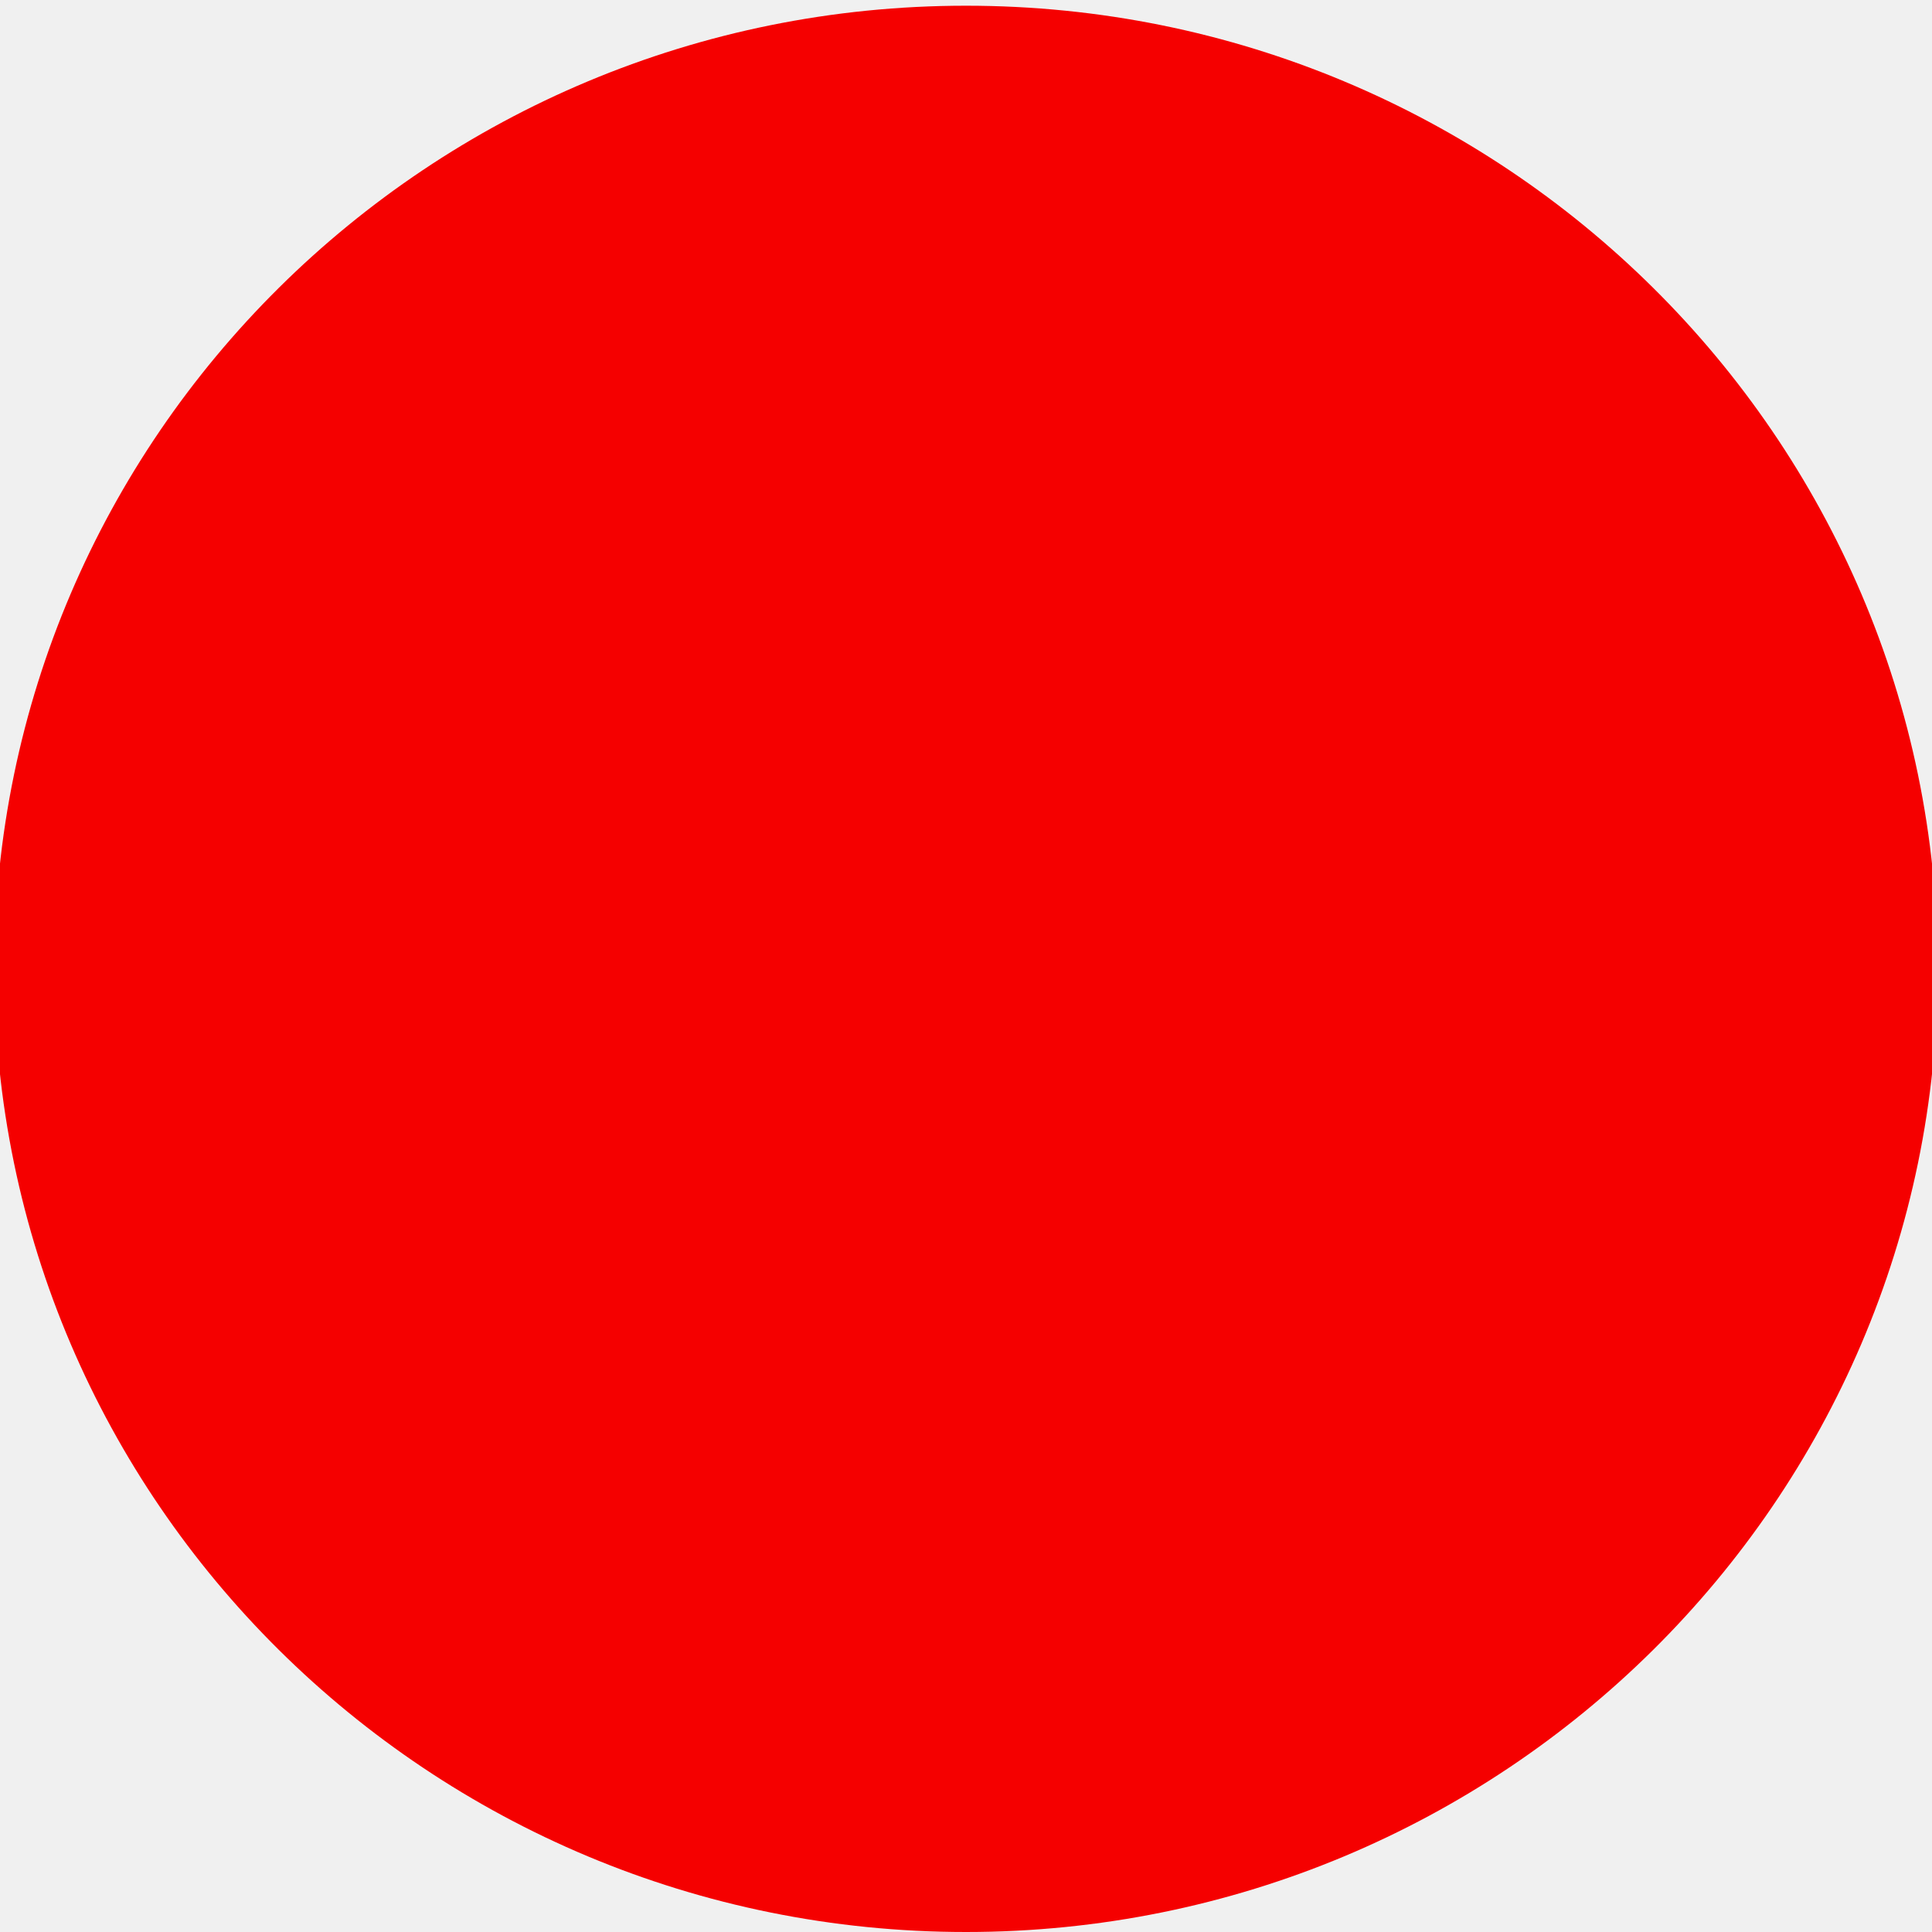
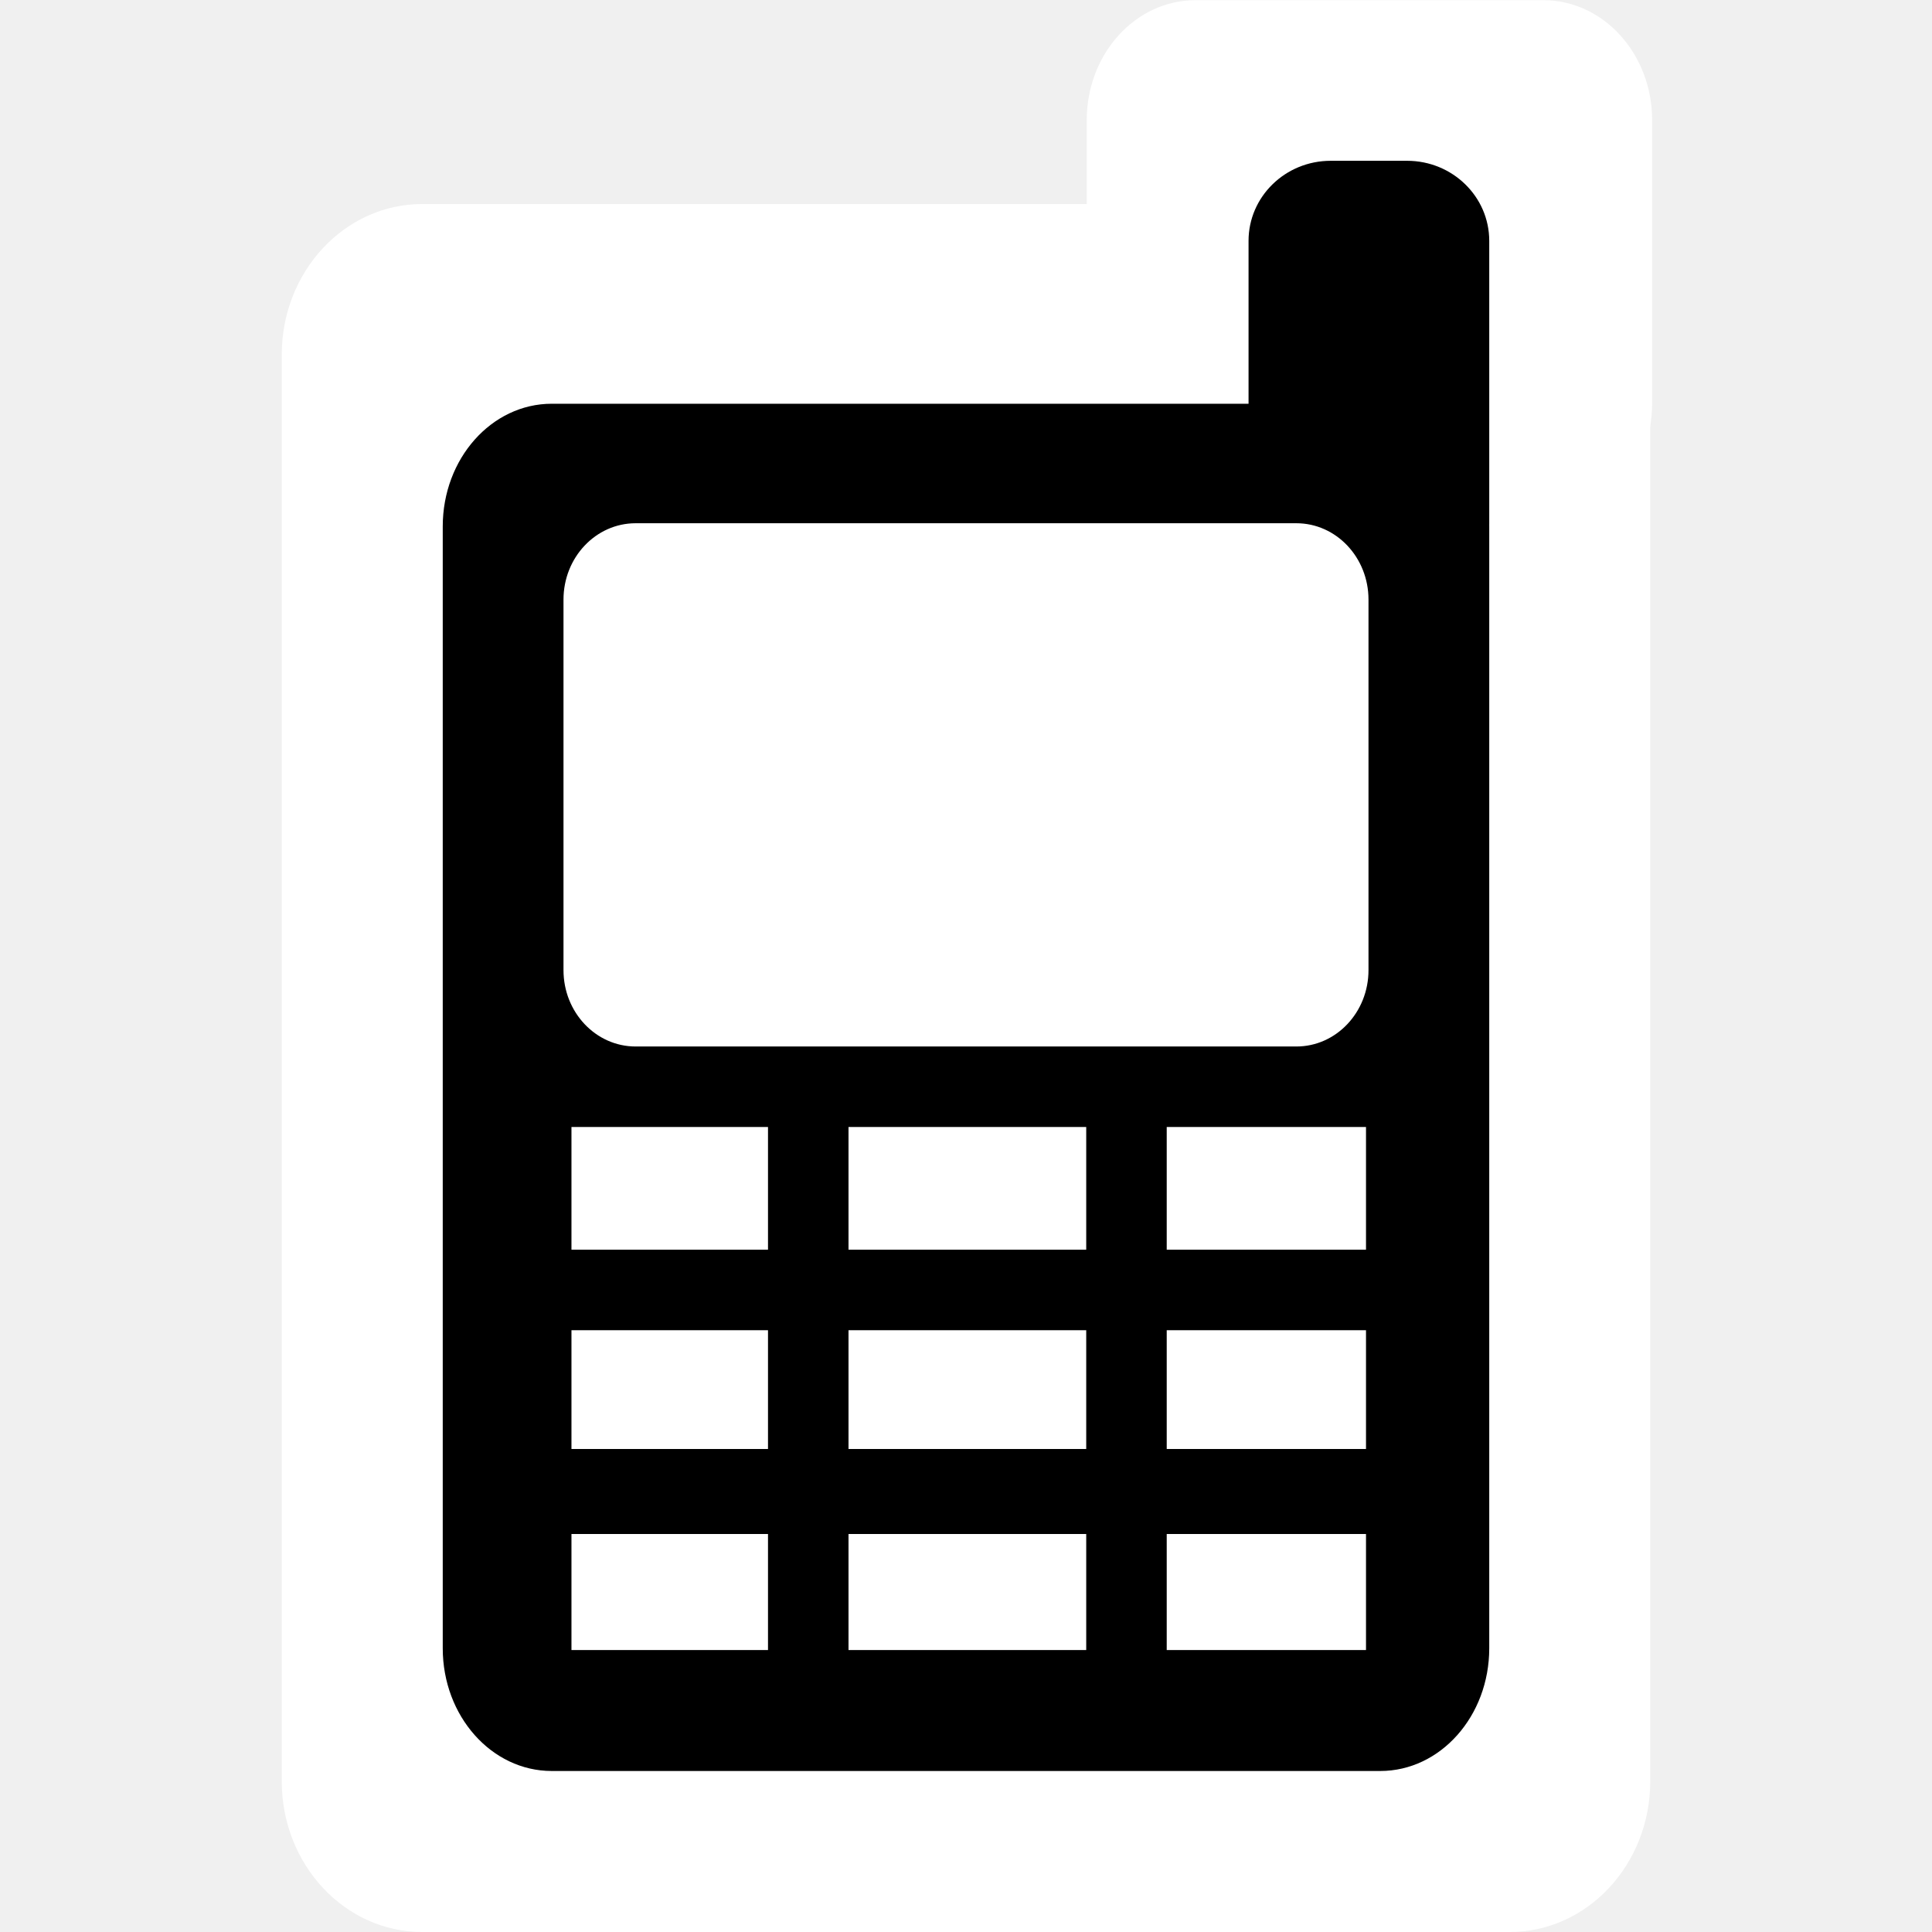
<svg xmlns="http://www.w3.org/2000/svg" width="48px" height="48px" id="svg3304">
  <defs id="defs3306" />
+   <rect style="opacity:1;fill:none;fill-opacity:1;stroke:none;stroke-width:8;stroke-linecap:round;stroke-linejoin:round;stroke-miterlimit:4;stroke-dasharray:none;stroke-opacity:1" id="rect2171" width="48" height="48.4" x="0" y="0" />
  <g id="layer1">
-     <path style="fill:#f50000;fill-opacity:1;fill-rule:evenodd;stroke:none;stroke-width:1px;stroke-linecap:butt;stroke-linejoin:miter;stroke-opacity:1" id="path3312" d="M 48.143 24.071 A 24.143 23.929 0 1 1  -0.143,24.071 A 24.143 23.929 0 1 1  48.143 24.071 z" />
+     <g id="g4956" transform="translate(0.142857,0.1428571)">
+       <rect style="opacity:1;fill:#ffffff;fill-opacity:1;stroke:none;stroke-width:2;stroke-linecap:butt;stroke-linejoin:miter;stroke-miterlimit:4;stroke-dasharray:none;stroke-dashoffset:0;stroke-opacity:1" id="rect5576" width="14.047" height="12.995" x="26.857" y="-0.138" rx="2.701" ry="2.98" />
+       <rect ry="0" rx="0" y="0" x="0" height="48" width="48" id="rect6226" style="fill:none;fill-opacity:0.75;fill-rule:evenodd;stroke:none;stroke-width:1px;stroke-linecap:butt;stroke-linejoin:miter;stroke-opacity:1" />
+       <path style="fill:#ffffff;fill-opacity:1;fill-rule:evenodd;stroke:none;stroke-width:1px;stroke-linecap:butt;stroke-linejoin:miter;stroke-opacity:1" d="M 11,14 L 37,14 C 39,14 40,15 40,17 L 40,31 C 40,33 39,34 37,34 L 11,34 C 9,34 8,33 8,31 L 8,17 C 8,15 9,14 11,14 z" id="path4768" />
+       <rect style="opacity:1;fill:#ffffff;fill-opacity:1;stroke:none;stroke-width:1;stroke-linecap:butt;stroke-linejoin:miter;stroke-miterlimit:4;stroke-dasharray:1, 4;stroke-dashoffset:0;stroke-opacity:1" id="rect4965" width="34" height="42.931" x="6.857" y="4.926" rx="3.491" ry="3.745" />
+       <rect style="opacity:1;fill:#000000;fill-opacity:1;stroke:none;stroke-width:1;stroke-linecap:butt;stroke-linejoin:miter;stroke-miterlimit:4;stroke-dasharray:1, 4;stroke-dashoffset:0;stroke-opacity:1" id="rect4967" width="26" height="33.969" x="10.857" y="9.888" rx="2.708" ry="3.048" />
+       <rect style="opacity:1;fill:#000000;fill-opacity:1;stroke:none;stroke-width:1;stroke-linecap:butt;stroke-linejoin:miter;stroke-miterlimit:4;stroke-dasharray:1, 4;stroke-dashoffset:0;stroke-opacity:1" id="rect5574" width="5.98" height="11.005" x="30.877" y="3.852" rx="2.041" ry="1.989" />
+       <rect style="opacity:1;fill:#ffffff;fill-opacity:1;stroke:none;stroke-width:1;stroke-linecap:butt;stroke-linejoin:miter;stroke-miterlimit:4;stroke-dasharray:1, 4;stroke-dashoffset:0;stroke-opacity:1" id="rect4969" width="20" height="13" x="13.857" y="12.857" rx="1.792" ry="1.897" />
+       <rect style="opacity:1;fill:#ffffff;fill-opacity:1;stroke:none;stroke-width:1;stroke-linecap:butt;stroke-linejoin:miter;stroke-miterlimit:4;stroke-dasharray:1, 4;stroke-dashoffset:0;stroke-opacity:1" id="rect4971" width="19.74" height="12.995" x="14.055" y="27.857" rx="0" ry="0" />
+       <path style="fill:#000000;fill-opacity:1;fill-rule:evenodd;stroke:none;stroke-width:2;stroke-linecap:butt;stroke-linejoin:miter;stroke-miterlimit:4;stroke-dasharray:none;stroke-opacity:1" d="M 18.938,27.562 L 18.938,41.204 L 20.938,41.204 L 20.938,27.562 L 18.938,27.562 z" id="path4973" />
+       <path style="fill:#000000;fill-opacity:1;fill-rule:evenodd;stroke:none;stroke-width:2;stroke-linecap:butt;stroke-linejoin:miter;stroke-miterlimit:4;stroke-dasharray:none;stroke-opacity:1" d="M 26.844,27.796 L 26.844,41.438 L 28.844,41.438 L 28.844,27.796 L 26.844,27.796 z" id="path5552" />
+       <path style="fill:#000000;fill-opacity:1;fill-rule:evenodd;stroke:none;stroke-width:2;stroke-linecap:butt;stroke-linejoin:miter;stroke-miterlimit:4;stroke-dasharray:none;stroke-opacity:1" d="M 12.469,30.906 L 12.469,32.906 L 35.625,32.906 L 35.625,30.906 L 12.469,30.906 z" id="path5554" />
+       <path style="fill:#000000;fill-opacity:1;fill-rule:evenodd;stroke:none;stroke-width:2;stroke-linecap:butt;stroke-linejoin:miter;stroke-miterlimit:4;stroke-dasharray:none;stroke-opacity:1" d="M 11.812,35.857 L 11.812,37.969 L 34.969,37.969 L 34.969,35.857 L 11.812,35.857 z " id="path5556" />
+     </g>
  </g>
</svg>
